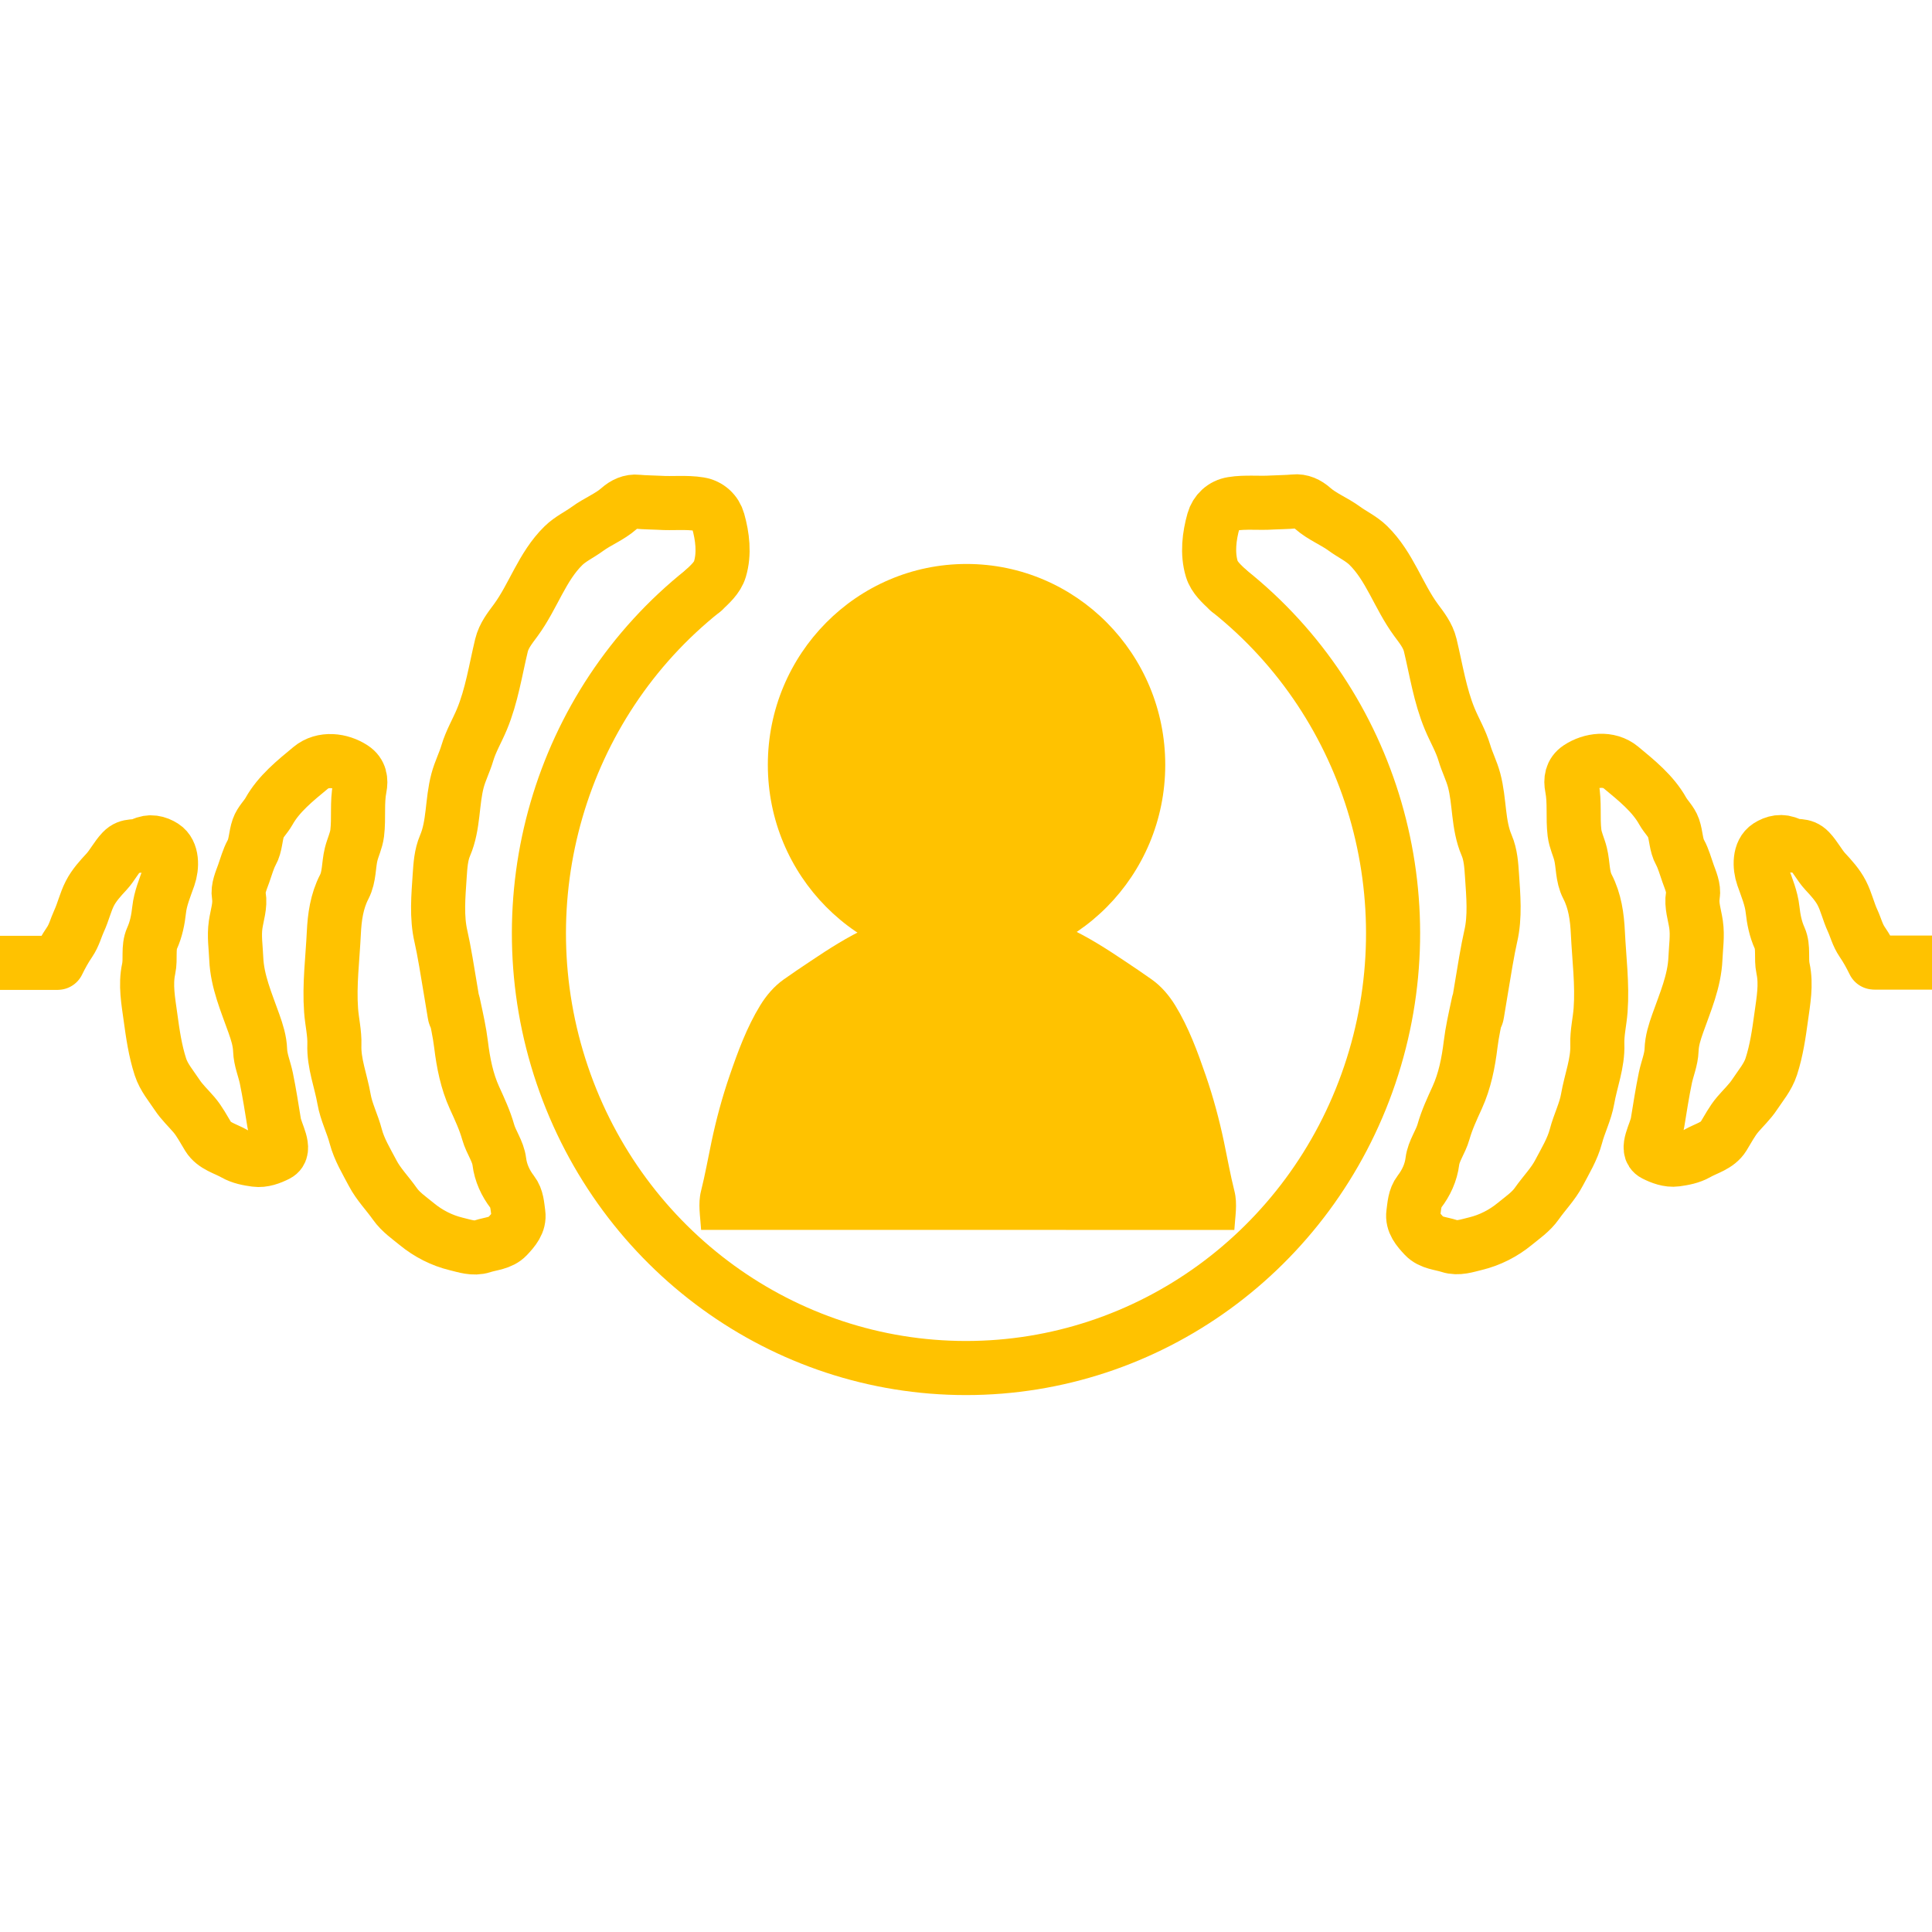
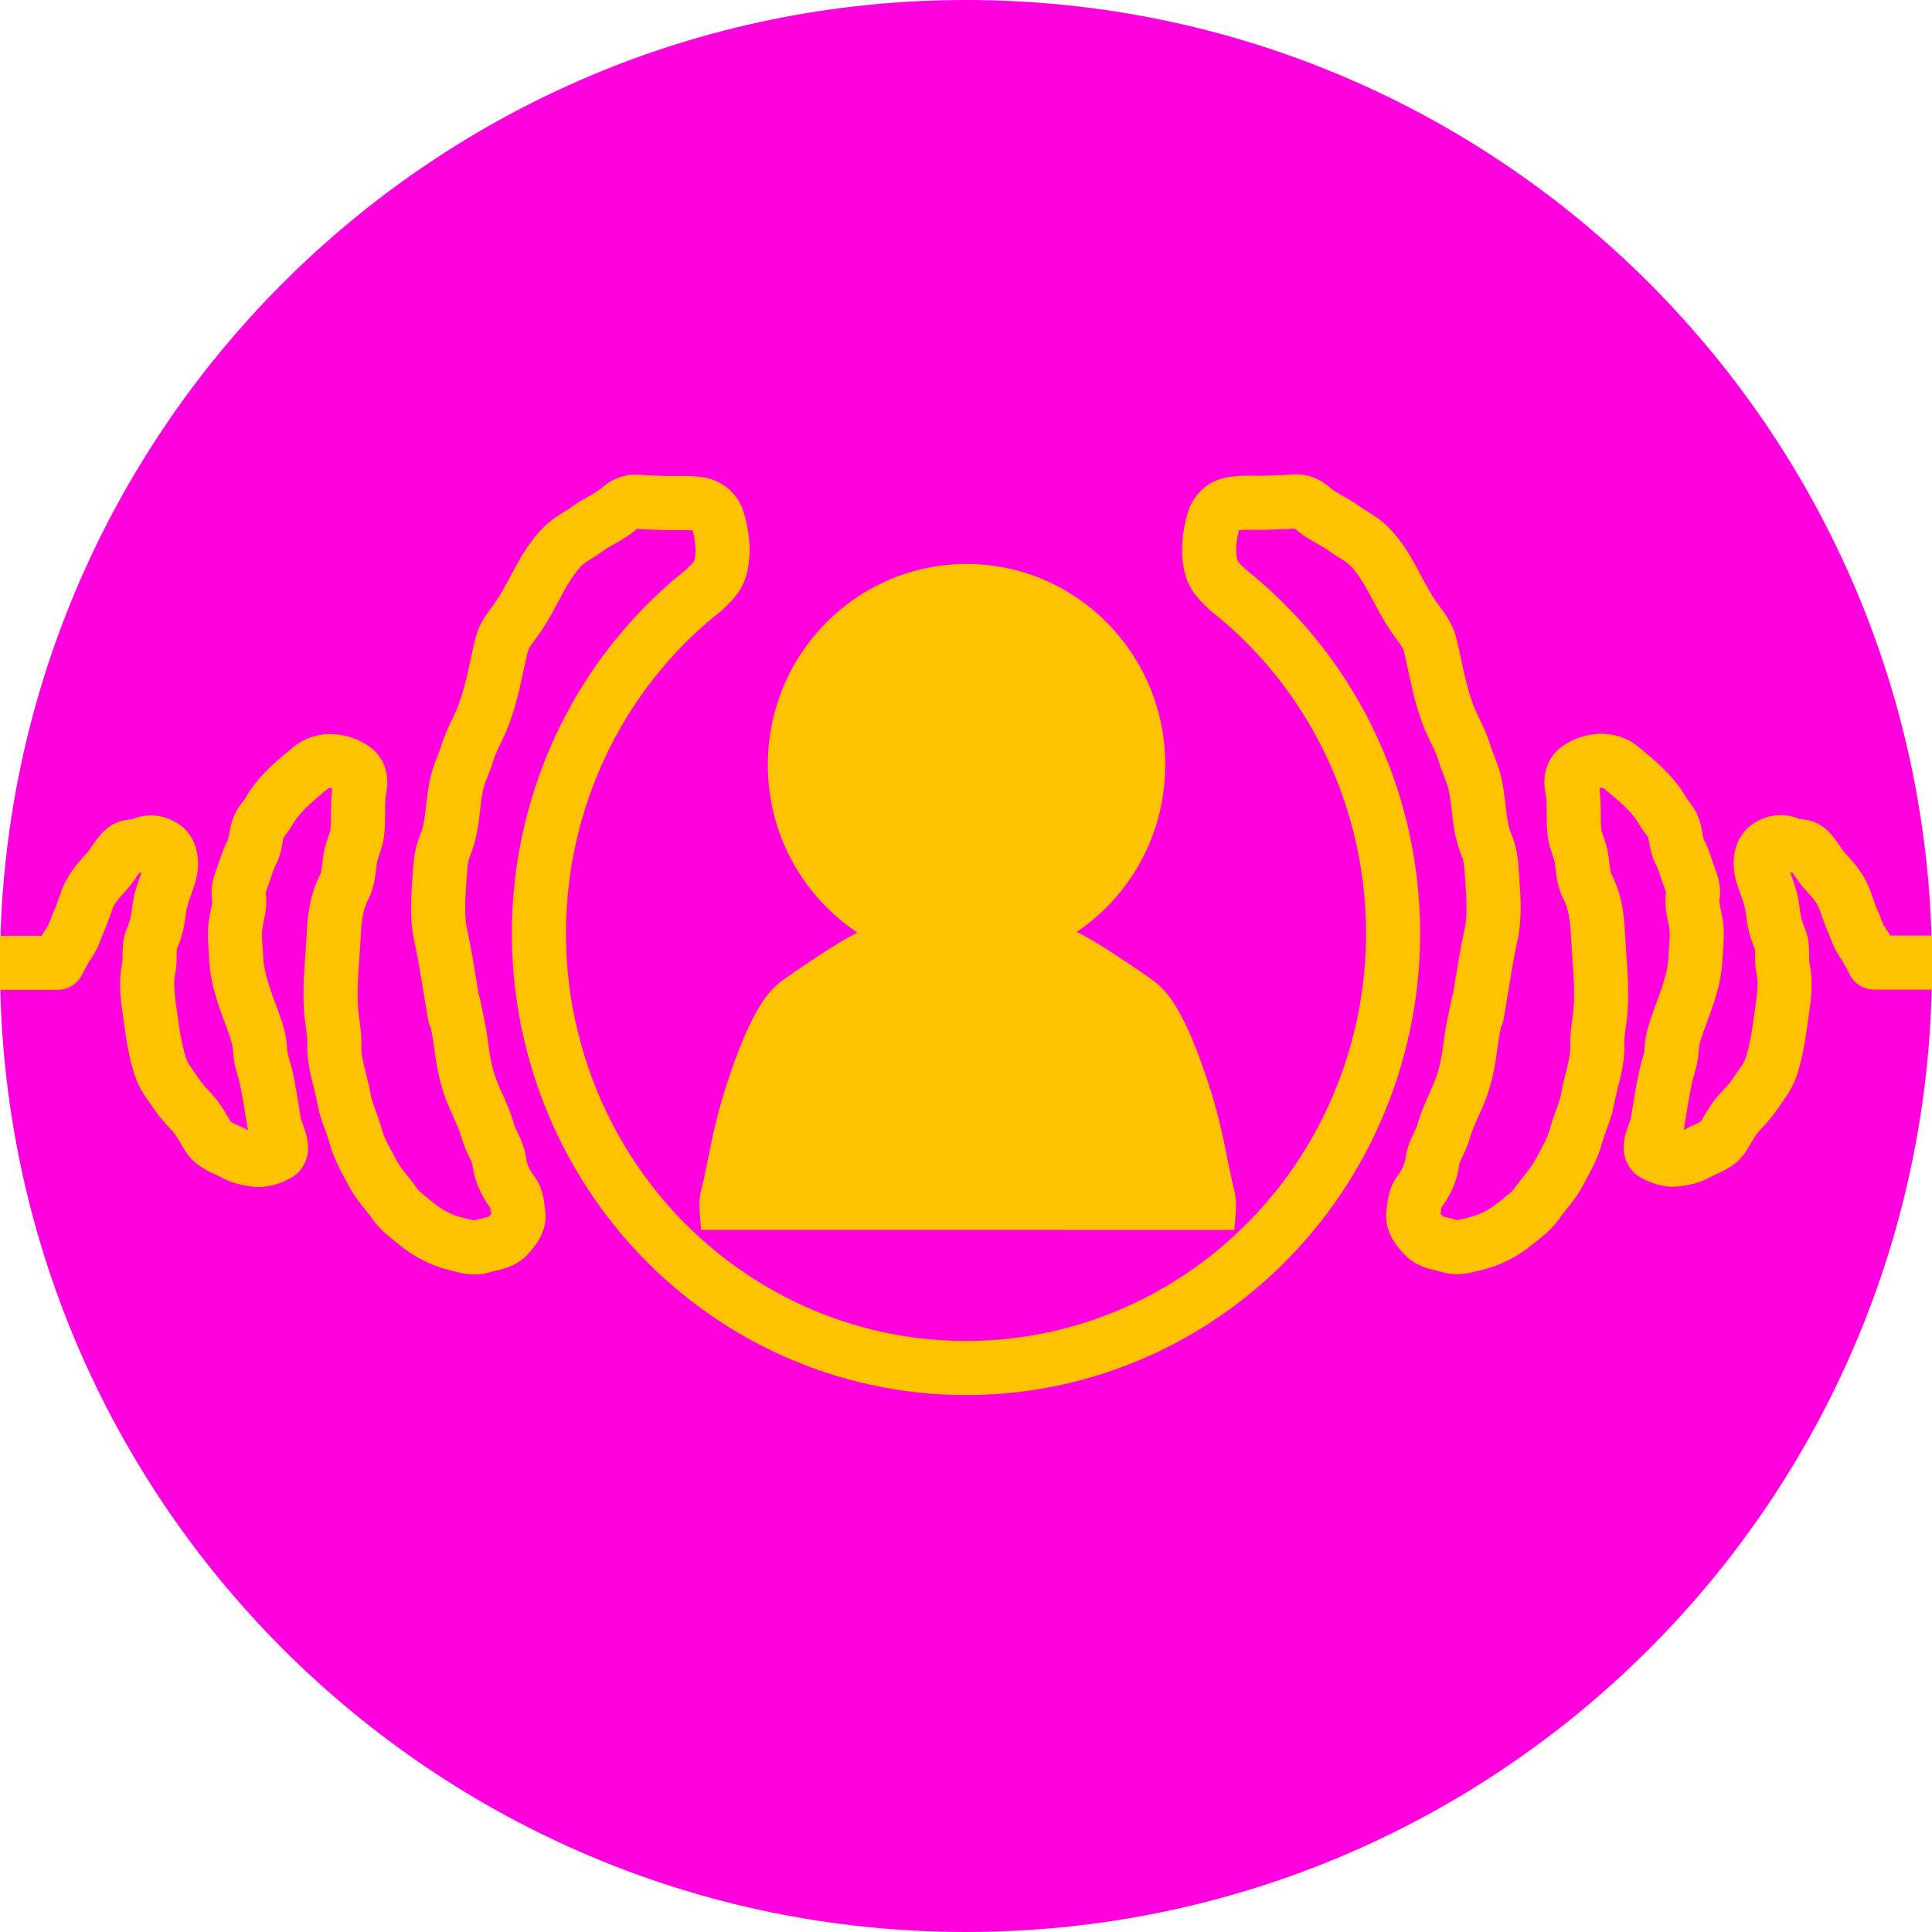
<svg xmlns="http://www.w3.org/2000/svg" width="100" height="100" version="1.1" id="svg1" viewBox="0 0 100 100">
  <defs id="defs1">
    </defs>
+   <circle style="fill:#ff00df;fill-opacity:1;fill-rule:evenodd;stroke:none;stroke-width:2.8;stroke-linecap:round;stroke-linejoin:round;stroke-dashoffset:10" id="path1" cx="50" cy="50" r="50" />
  <path id="path31" style="fill:#ffc200;fill-opacity:1;stroke:none;stroke-width:0.789;stroke-linecap:butt;stroke-linejoin:miter;stroke-opacity:1;stroke-dasharray:none" d="m 52.306,47.128 c -0.555,0.014 -1.111,0.082 -1.665,0.117 -0.187,0.012 -0.374,0.03 -0.561,0.045 -0.18,-0.014 -0.361,-0.032 -0.541,-0.043 -0.74,-0.047 -1.481,-0.151 -2.222,-0.109 -0.593,0.033 -1.168,0.185 -1.752,0.285 -0.222,0.038 -0.458,-0.002 -0.669,0.074 -0.132,0.048 -0.247,0.133 -0.37,0.199 l 0.384,0.316 c -1.041,0.478 -2.009,1.101 -2.959,1.738 -0.466,0.312 -0.932,0.623 -1.389,0.948 -0.499,0.355 -0.899,0.827 -1.217,1.346 -0.692,1.13 -1.151,2.383 -1.58,3.631 -0.385,1.119 -0.693,2.261 -0.937,3.418 -0.18,0.853 -0.331,1.712 -0.544,2.558 -0.167,0.663 -0.033,1.34 0.006,2.007 l 27.599,0.003 c 0.039,-0.667 0.173,-1.344 0.006,-2.007 -0.213,-0.846 -0.364,-1.705 -0.544,-2.558 -0.244,-1.157 -0.552,-2.3 -0.937,-3.418 -0.43,-1.248 -0.888,-2.501 -1.58,-3.631 -0.318,-0.519 -0.718,-0.993 -1.217,-1.348 -0.457,-0.325 -0.922,-0.636 -1.388,-0.948 -0.951,-0.638 -1.921,-1.261 -2.963,-1.739 l 0.387,-0.319 c -0.123,-0.066 -0.237,-0.15 -0.369,-0.197 -0.211,-0.076 -0.449,-0.036 -0.671,-0.074 -0.584,-0.1 -1.159,-0.254 -1.752,-0.287 -0.185,-0.01 -0.37,-0.011 -0.555,-0.006 z" />
  <ellipse style="fill:#ffc200;fill-rule:evenodd;stroke:none;stroke-width:0.789;stroke-linecap:round;stroke-linejoin:round;stroke-dasharray:none;stroke-dashoffset:10;stroke-opacity:1" id="path2" cx="50.028" cy="39.585" rx="10.285" ry="10.394" />
  <path style="fill:none;fill-opacity:1;fill-rule:evenodd;stroke:#ffc200;stroke-width:2.8;stroke-linecap:round;stroke-linejoin:round;stroke-dasharray:none;stroke-dashoffset:10;stroke-opacity:1" id="path52" d="M 63.609,30.576 A 22.104,22.501 0 0 1 70.9,55.633 22.104,22.501 0 0 1 50,70.809 22.104,22.501 0 0 1 29.1,55.633 22.104,22.501 0 0 1 36.391,30.576" />
  <path id="path57" style="fill:none;stroke:#ffc200;stroke-width:2.8;stroke-linecap:round;stroke-linejoin:miter;stroke-dasharray:none;stroke-opacity:1" d="m 2.95,49.838 c -0.983,0 -1.967,0 -2.95,0 M 36.41,30.56 c 0.335,-0.317 0.721,-0.656 0.853,-1.099 0.242,-0.812 0.134,-1.693 -0.092,-2.496 -0.127,-0.451 -0.488,-0.794 -0.972,-0.872 -0.684,-0.111 -1.384,-0.022 -2.072,-0.069 -0.248,-0.017 -0.777,-0.017 -1.13,-0.055 -0.362,-0.04 -0.683,0.115 -0.956,0.356 -0.492,0.434 -1.111,0.666 -1.636,1.051 -0.407,0.298 -0.881,0.515 -1.241,0.868 -1.111,1.088 -1.559,2.619 -2.47,3.859 -0.297,0.403 -0.615,0.794 -0.738,1.303 -0.308,1.282 -0.505,2.607 -1.013,3.827 -0.244,0.586 -0.571,1.129 -0.754,1.747 -0.142,0.48 -0.375,0.932 -0.505,1.419 -0.296,1.106 -0.192,2.302 -0.647,3.365 -0.209,0.487 -0.243,1.032 -0.278,1.556 -0.069,1.054 -0.173,2.138 0.067,3.164 0.295,1.262 0.846,5.119 0.699,3.822 -0.023,-0.205 -0.12,-0.627 -0.025,-0.187 0.139,0.65 0.285,1.296 0.366,1.958 0.114,0.94 0.302,1.885 0.693,2.744 0.265,0.582 0.536,1.16 0.711,1.78 0.148,0.523 0.508,0.983 0.574,1.52 0.072,0.583 0.322,1.12 0.671,1.574 0.25,0.325 0.26,0.724 0.316,1.124 0.065,0.471 -0.241,0.829 -0.571,1.179 -0.334,0.355 -0.857,0.368 -1.296,0.512 -0.451,0.148 -0.905,-0.016 -1.353,-0.124 -0.743,-0.179 -1.444,-0.539 -2.028,-1.019 -0.403,-0.331 -0.841,-0.624 -1.148,-1.061 -0.374,-0.533 -0.842,-1.004 -1.144,-1.581 -0.325,-0.62 -0.698,-1.224 -0.878,-1.908 C 18.243,58.165 17.924,57.557 17.809,56.896 17.646,55.956 17.272,55.035 17.307,54.076 c 0.021,-0.599 -0.127,-1.189 -0.17,-1.784 -0.097,-1.337 0.078,-2.668 0.142,-4.002 0.039,-0.816 0.151,-1.638 0.54,-2.389 0.27,-0.522 0.218,-1.119 0.355,-1.679 0.091,-0.372 0.265,-0.704 0.314,-1.097 0.096,-0.783 -0.022,-1.577 0.132,-2.356 0.075,-0.378 0.03,-0.761 -0.348,-1.011 -0.638,-0.422 -1.559,-0.539 -2.19,-0.016 -0.804,0.666 -1.652,1.345 -2.16,2.254 -0.168,0.3 -0.442,0.541 -0.555,0.866 -0.147,0.419 -0.127,0.892 -0.347,1.284 -0.158,0.281 -0.285,0.726 -0.408,1.075 -0.127,0.36 -0.314,0.761 -0.249,1.141 0.087,0.508 -0.095,1.003 -0.167,1.504 -0.084,0.584 0.008,1.168 0.033,1.757 0.05,1.177 0.529,2.266 0.916,3.36 0.158,0.447 0.303,0.892 0.319,1.381 0.017,0.496 0.221,0.957 0.322,1.442 0.159,0.768 0.277,1.542 0.404,2.317 0.089,0.54 0.65,1.39 0.157,1.64 -0.332,0.169 -0.731,0.319 -1.108,0.268 -0.381,-0.052 -0.768,-0.122 -1.102,-0.314 C 11.671,59.451 11.08,59.32 10.779,58.835 10.54,58.45 10.335,58.043 10.04,57.698 9.748,57.356 9.415,57.046 9.167,56.671 8.856,56.201 8.481,55.768 8.303,55.22 8.033,54.388 7.909,53.523 7.79,52.654 7.677,51.824 7.515,50.98 7.695,50.147 7.808,49.626 7.654,49.049 7.871,48.566 8.082,48.098 8.18,47.605 8.237,47.089 8.302,46.499 8.536,45.954 8.734,45.388 8.916,44.865 8.929,44.108 8.461,43.809 8.14,43.604 7.759,43.509 7.358,43.712 7.012,43.887 6.675,43.684 6.323,44.053 6.021,44.37 5.807,44.803 5.513,45.121 5.197,45.461 4.867,45.823 4.653,46.24 4.418,46.698 4.31,47.201 4.093,47.669 3.928,48.025 3.845,48.403 3.599,48.765 3.364,49.109 3.174,49.456 2.989,49.834" />
  <path id="path57-7" style="fill:none;stroke:#ffc200;stroke-width:2.8;stroke-linecap:round;stroke-linejoin:miter;stroke-dasharray:none;stroke-opacity:1" d="m 2.95,49.838 c -0.983,0 -1.967,0 -2.95,0 M 36.41,30.56 c 0.335,-0.317 0.721,-0.656 0.853,-1.099 0.242,-0.812 0.134,-1.693 -0.092,-2.496 -0.127,-0.451 -0.488,-0.794 -0.972,-0.872 -0.684,-0.111 -1.384,-0.022 -2.072,-0.069 -0.248,-0.017 -0.777,-0.017 -1.13,-0.055 -0.362,-0.04 -0.683,0.115 -0.956,0.356 -0.492,0.434 -1.111,0.666 -1.636,1.051 -0.407,0.298 -0.881,0.515 -1.241,0.868 -1.111,1.088 -1.559,2.619 -2.47,3.859 -0.297,0.403 -0.615,0.794 -0.738,1.303 -0.308,1.282 -0.505,2.607 -1.013,3.827 -0.244,0.586 -0.571,1.129 -0.754,1.747 -0.142,0.48 -0.375,0.932 -0.505,1.419 -0.296,1.106 -0.192,2.302 -0.647,3.365 -0.209,0.487 -0.243,1.032 -0.278,1.556 -0.069,1.054 -0.173,2.138 0.067,3.164 0.295,1.262 0.846,5.119 0.699,3.822 -0.023,-0.205 -0.12,-0.627 -0.025,-0.187 0.139,0.65 0.285,1.296 0.366,1.958 0.114,0.94 0.302,1.885 0.693,2.744 0.265,0.582 0.536,1.16 0.711,1.78 0.148,0.523 0.508,0.983 0.574,1.52 0.072,0.583 0.322,1.12 0.671,1.574 0.25,0.325 0.26,0.724 0.316,1.124 0.065,0.471 -0.241,0.829 -0.571,1.179 -0.334,0.355 -0.857,0.368 -1.296,0.512 -0.451,0.148 -0.905,-0.016 -1.353,-0.124 -0.743,-0.179 -1.444,-0.539 -2.028,-1.019 -0.403,-0.331 -0.841,-0.624 -1.148,-1.061 -0.374,-0.533 -0.842,-1.004 -1.144,-1.581 -0.325,-0.62 -0.698,-1.224 -0.878,-1.908 C 18.243,58.165 17.924,57.557 17.809,56.896 17.646,55.956 17.272,55.035 17.307,54.076 c 0.021,-0.599 -0.127,-1.189 -0.17,-1.784 -0.097,-1.337 0.078,-2.668 0.142,-4.002 0.039,-0.816 0.151,-1.638 0.54,-2.389 0.27,-0.522 0.218,-1.119 0.355,-1.679 0.091,-0.372 0.265,-0.704 0.314,-1.097 0.096,-0.783 -0.022,-1.577 0.132,-2.356 0.075,-0.378 0.03,-0.761 -0.348,-1.011 -0.638,-0.422 -1.559,-0.539 -2.19,-0.016 -0.804,0.666 -1.652,1.345 -2.16,2.254 -0.168,0.3 -0.442,0.541 -0.555,0.866 -0.147,0.419 -0.127,0.892 -0.347,1.284 -0.158,0.281 -0.285,0.726 -0.408,1.075 -0.127,0.36 -0.314,0.761 -0.249,1.141 0.087,0.508 -0.095,1.003 -0.167,1.504 -0.084,0.584 0.008,1.168 0.033,1.757 0.05,1.177 0.529,2.266 0.916,3.36 0.158,0.447 0.303,0.892 0.319,1.381 0.017,0.496 0.221,0.957 0.322,1.442 0.159,0.768 0.277,1.542 0.404,2.317 0.089,0.54 0.65,1.39 0.157,1.64 -0.332,0.169 -0.731,0.319 -1.108,0.268 -0.381,-0.052 -0.768,-0.122 -1.102,-0.314 C 11.671,59.451 11.08,59.32 10.779,58.835 10.54,58.45 10.335,58.043 10.04,57.698 9.748,57.356 9.415,57.046 9.167,56.671 8.856,56.201 8.481,55.768 8.303,55.22 8.033,54.388 7.909,53.523 7.79,52.654 7.677,51.824 7.515,50.98 7.695,50.147 7.808,49.626 7.654,49.049 7.871,48.566 8.082,48.098 8.18,47.605 8.237,47.089 8.302,46.499 8.536,45.954 8.734,45.388 8.916,44.865 8.929,44.108 8.461,43.809 8.14,43.604 7.759,43.509 7.358,43.712 7.012,43.887 6.675,43.684 6.323,44.053 6.021,44.37 5.807,44.803 5.513,45.121 5.197,45.461 4.867,45.823 4.653,46.24 4.418,46.698 4.31,47.201 4.093,47.669 3.928,48.025 3.845,48.403 3.599,48.765 3.364,49.109 3.174,49.456 2.989,49.834" transform="matrix(-1,0,0,1,99.98431,-0.01458125)" />
</svg>
